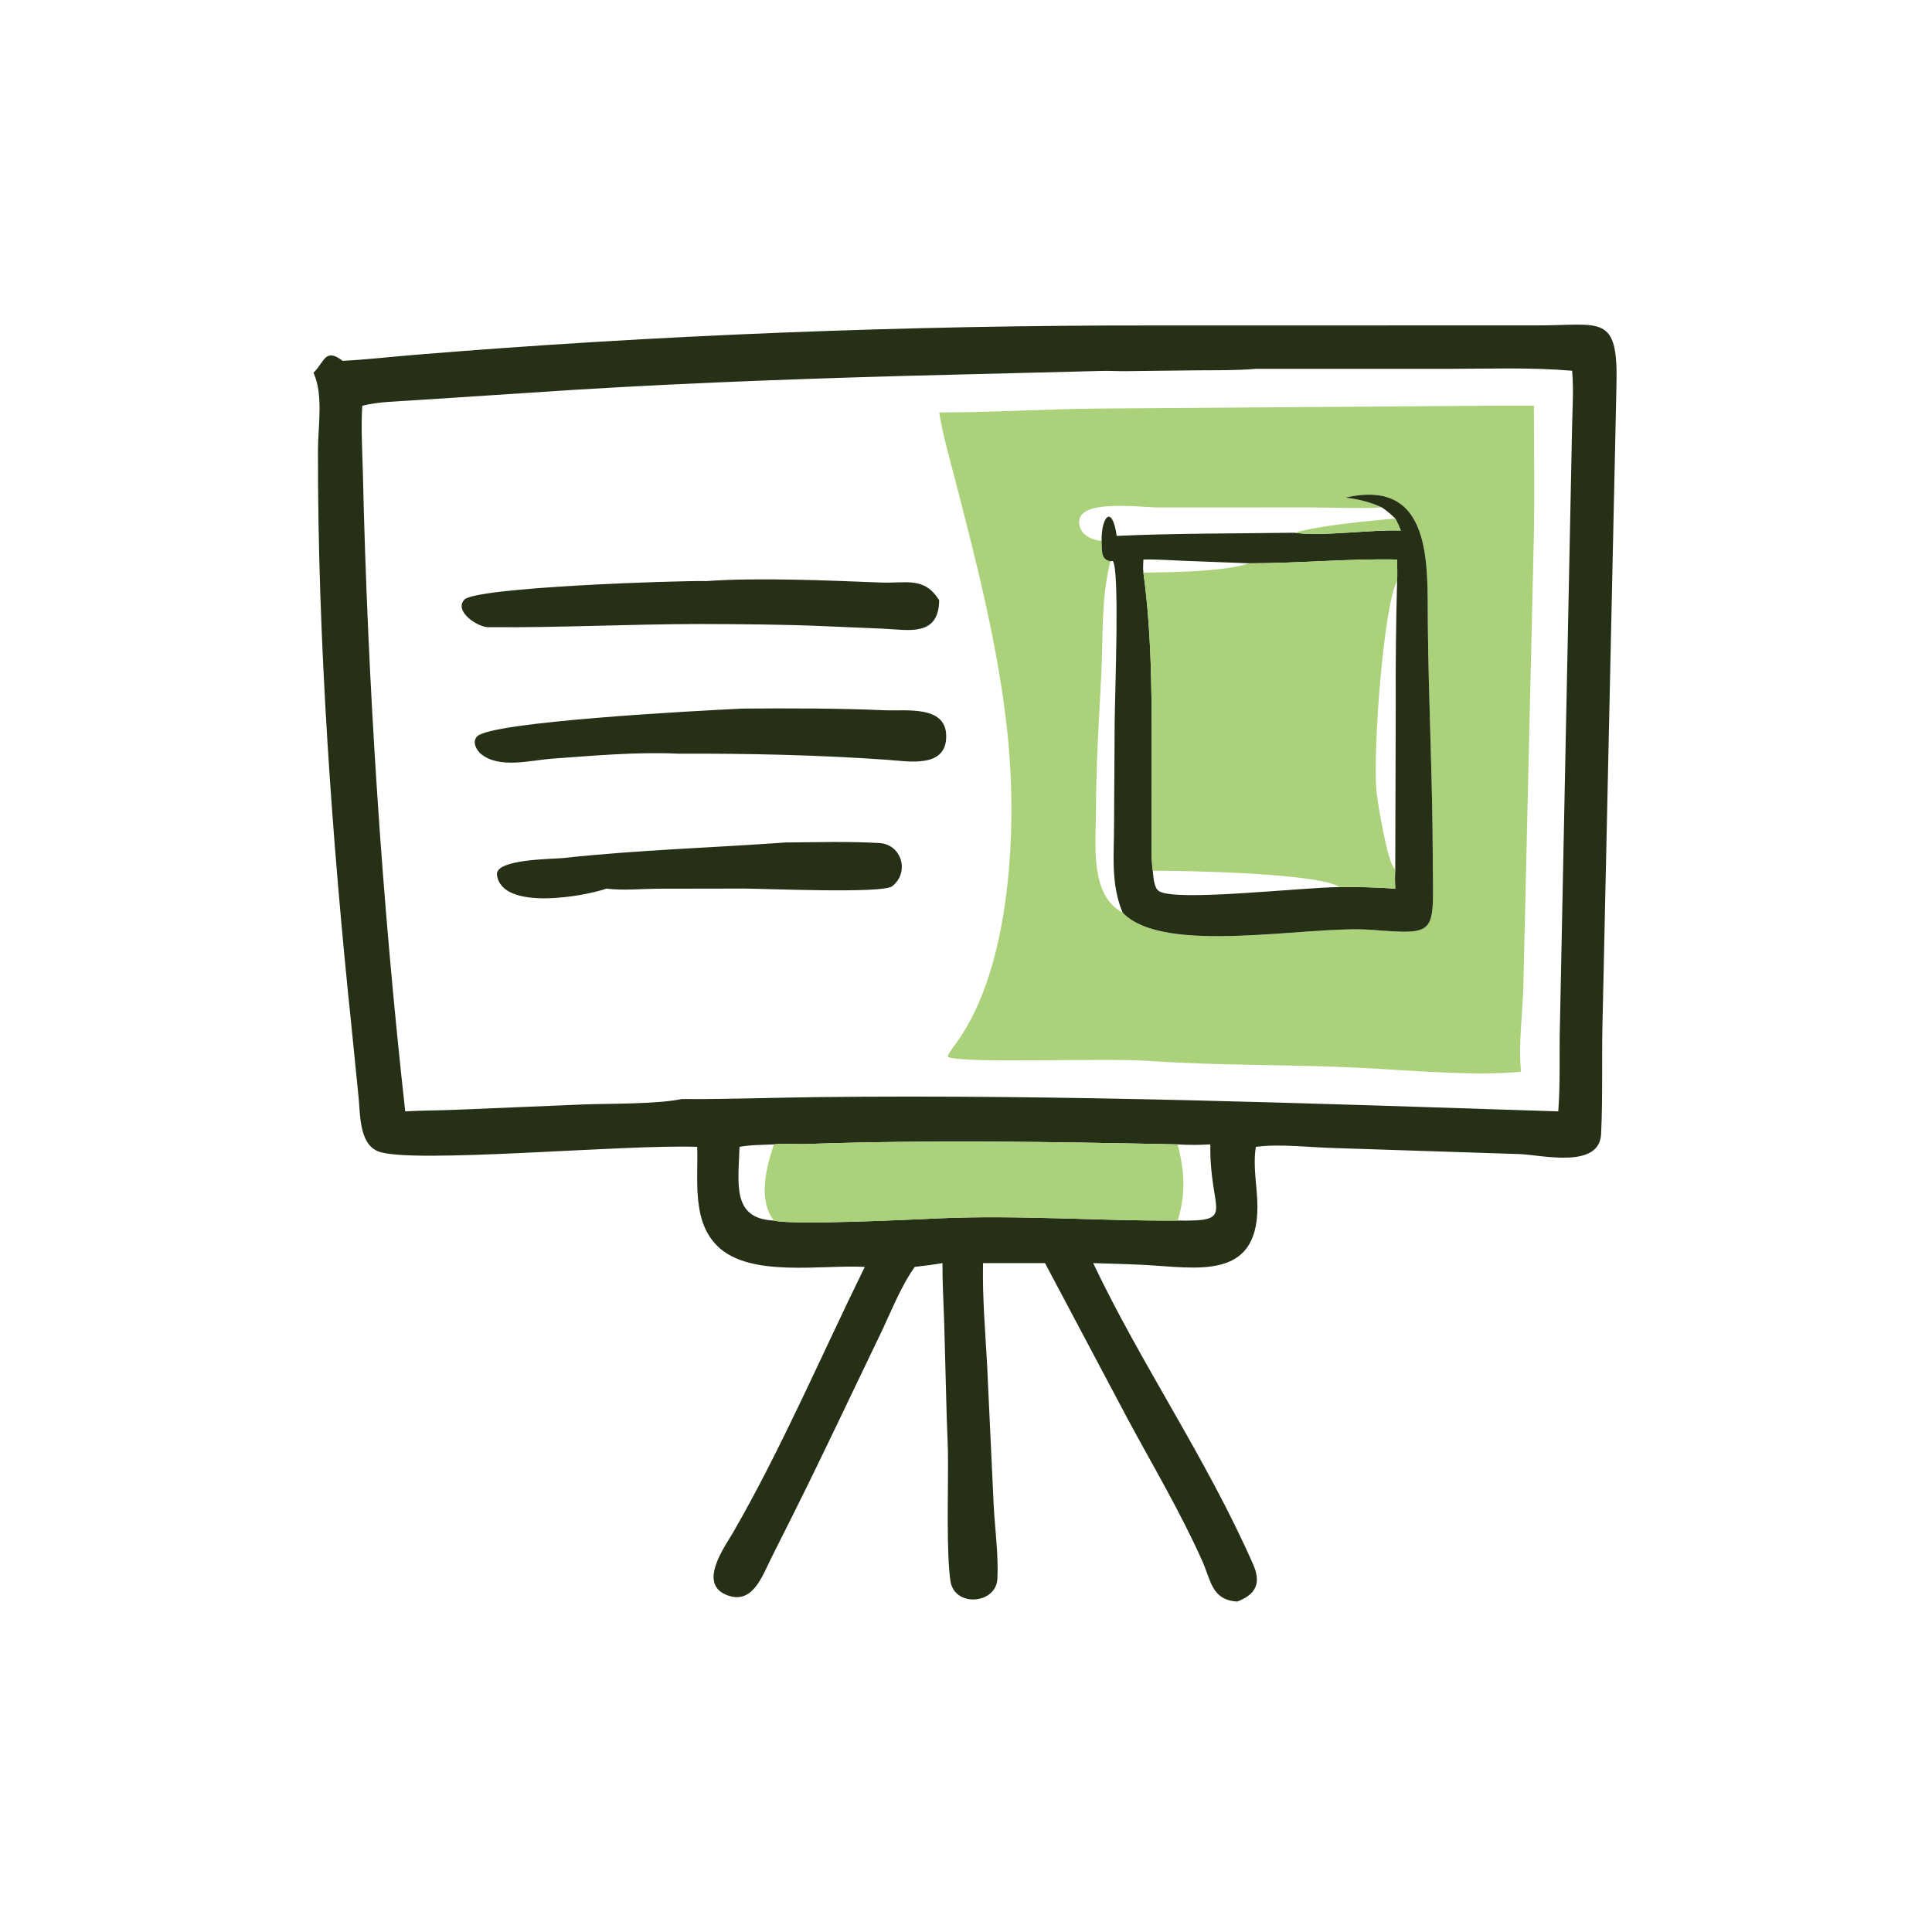
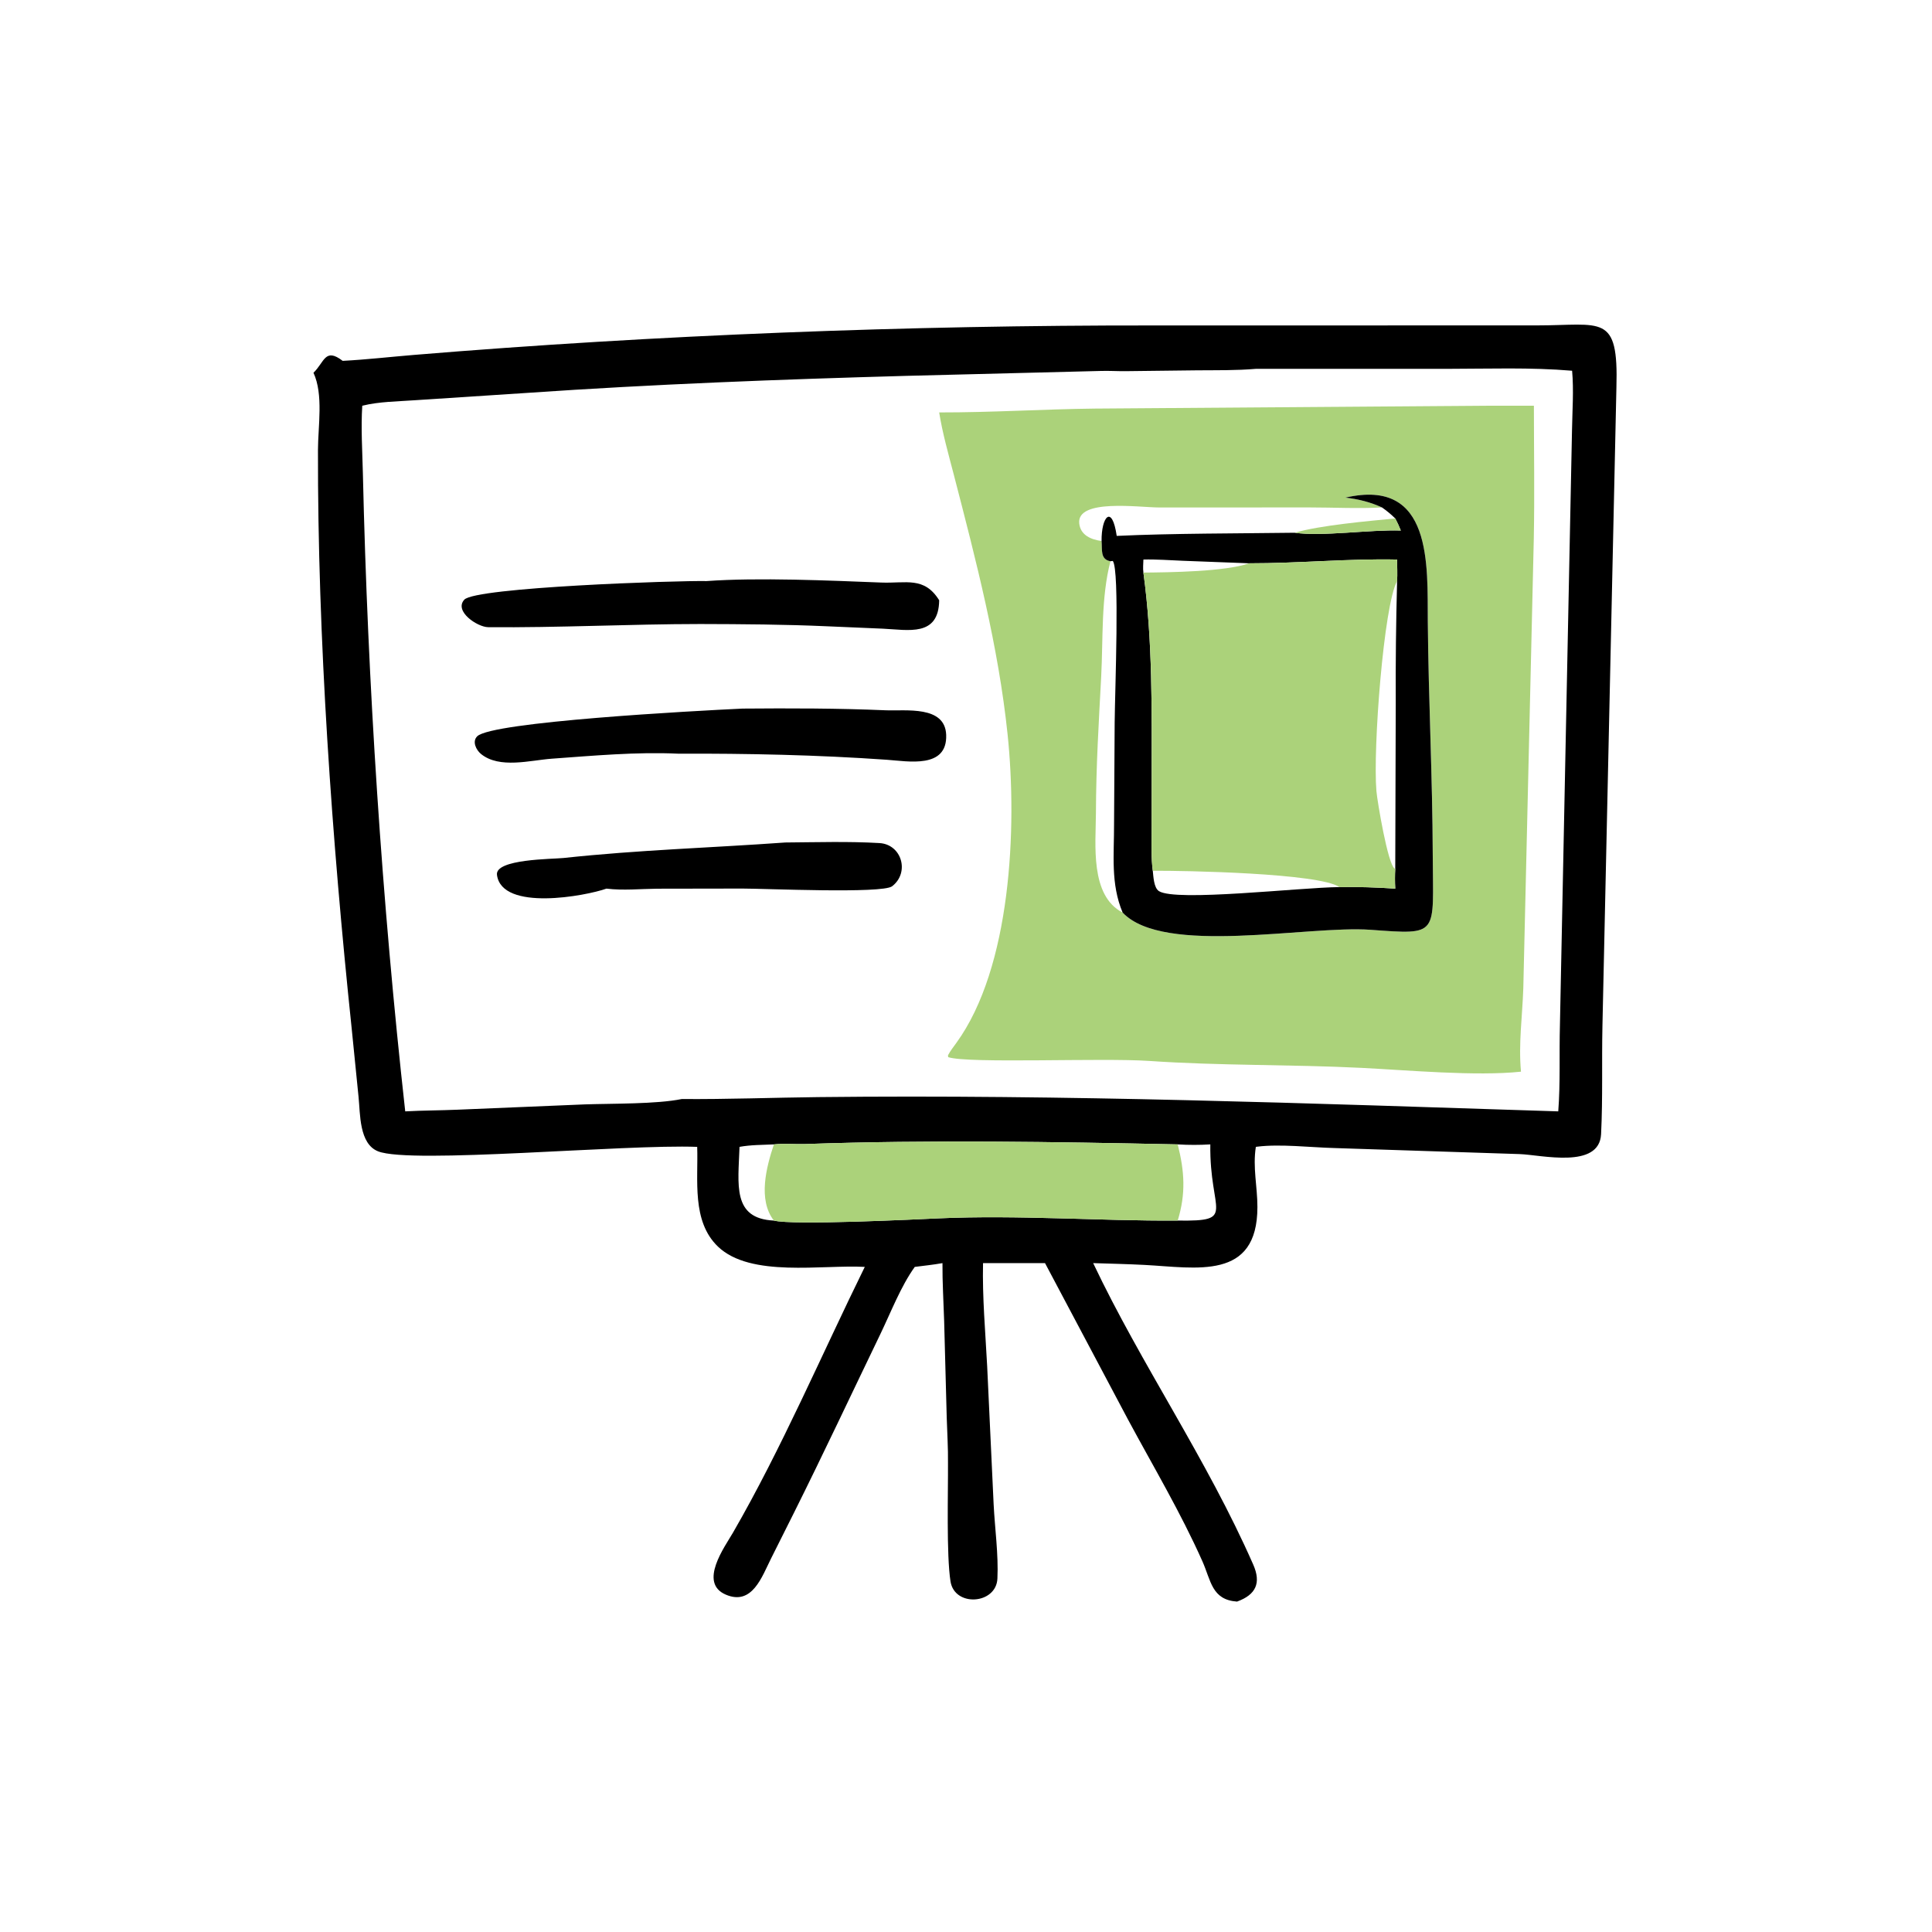
<svg xmlns="http://www.w3.org/2000/svg" width="300" height="300" fill="none" viewBox="0 0 300 300">
-   <path fill="#253017" d="M53.212 56.034c3.684-.195 7.355-.615 11.032-.92 37.601-3.112 76.962-4.616 114.76-4.577l59.623-.008c10.145.001 12.7-1.949 12.369 9.644l-2.169 99.094c-.122 5.618.066 11.226-.212 16.843-.27 5.464-9.281 3.217-12.623 3.097l-28.832-.941c-3.644-.095-8.389-.658-11.921-.212l-.231.031c-.504 3.175.243 6.165.243 9.343.001 11.467-9.494 9.406-17.538 8.988-2.652-.137-5.313-.194-7.967-.28 7.501 15.811 17.639 30.389 24.857 46.817 1.253 2.853.428 4.672-2.518 5.741-3.939-.28-4.033-3.244-5.387-6.282-3.376-7.576-7.621-14.699-11.545-21.992l-12.883-24.284h-9.625c-.12 5.306.362 10.665.64 15.963l1.004 21.451c.187 3.782.767 7.814.588 11.583-.19 3.997-6.654 4.452-7.285.417-.645-4.128-.359-13.891-.389-18.344.032-2.358-.128-4.74-.196-7.099l-.401-15.028c-.093-2.981-.281-5.959-.26-8.943-1.419.257-2.871.402-4.301.588-2.16 3-3.722 7.07-5.34 10.425-4.469 9.265-8.83 18.565-13.427 27.77l-3.54 7.065c-1.425 2.832-2.929 7.393-7.043 5.627-4.274-1.835-.147-7.427 1.137-9.649 7.533-13.04 13.781-27.668 20.451-41.238-6.605-.372-17.748 1.703-22.805-3.16-4.115-3.958-3.035-10.385-3.219-15.479-11.24-.435-44.458 2.711-49.548.695-2.974-1.177-2.761-5.864-3.037-8.461l-1.076-10.726c-3.057-29.149-5.287-60.568-5.224-89.723.008-3.678.873-8.606-.698-11.986 1.726-1.673 1.777-3.956 4.536-1.85M182.875 177.7c-19.375-.395-38.355-.733-57.78-.056-1.602.056-3.343-.122-4.924.056-1.772.084-3.59.065-5.338.384-.198 5.865-1.17 11.151 5.338 11.446 2.974.759 21.978-.186 25.63-.348 12.367-.547 24.712.418 37.074.348 9.297.127 4.911-1.186 5.063-11.83a41 41 0 0 1-5.063 0m12.133-120.426c-3.078.26-6.051.205-9.13.23l-11.19.132c-1.262.008-2.527-.076-3.788-.034l-30.128.76c-19.619.548-39.297 1.293-58.878 2.645L64.51 62.142c-2.708.2-5.62.202-8.258.86-.22 3.484.016 7.035.096 10.524.746 32.622 2.959 66.538 6.575 99.047 2.714-.149 5.432-.144 8.148-.26l19.77-.825c4.224-.142 11.132-.031 15.02-.831 7.08.052 14.118-.219 21.195-.299 38.341-.431 76.594.987 114.909 2.215.343-4.453.137-8.945.26-13.408l1.875-92.357c.05-3.044.287-6.206.016-9.24-6.44-.549-13.032-.298-19.493-.294z" />
+   <path fill="currentColor" d="M53.212 56.034c3.684-.195 7.355-.615 11.032-.92 37.601-3.112 76.962-4.616 114.76-4.577l59.623-.008c10.145.001 12.7-1.949 12.369 9.644l-2.169 99.094c-.122 5.618.066 11.226-.212 16.843-.27 5.464-9.281 3.217-12.623 3.097l-28.832-.941c-3.644-.095-8.389-.658-11.921-.212l-.231.031c-.504 3.175.243 6.165.243 9.343.001 11.467-9.494 9.406-17.538 8.988-2.652-.137-5.313-.194-7.967-.28 7.501 15.811 17.639 30.389 24.857 46.817 1.253 2.853.428 4.672-2.518 5.741-3.939-.28-4.033-3.244-5.387-6.282-3.376-7.576-7.621-14.699-11.545-21.992l-12.883-24.284h-9.625c-.12 5.306.362 10.665.64 15.963l1.004 21.451c.187 3.782.767 7.814.588 11.583-.19 3.997-6.654 4.452-7.285.417-.645-4.128-.359-13.891-.389-18.344.032-2.358-.128-4.74-.196-7.099l-.401-15.028c-.093-2.981-.281-5.959-.26-8.943-1.419.257-2.871.402-4.301.588-2.16 3-3.722 7.07-5.34 10.425-4.469 9.265-8.83 18.565-13.427 27.77l-3.54 7.065c-1.425 2.832-2.929 7.393-7.043 5.627-4.274-1.835-.147-7.427 1.137-9.649 7.533-13.04 13.781-27.668 20.451-41.238-6.605-.372-17.748 1.703-22.805-3.16-4.115-3.958-3.035-10.385-3.219-15.479-11.24-.435-44.458 2.711-49.548.695-2.974-1.177-2.761-5.864-3.037-8.461l-1.076-10.726c-3.057-29.149-5.287-60.568-5.224-89.723.008-3.678.873-8.606-.698-11.986 1.726-1.673 1.777-3.956 4.536-1.85M182.875 177.7c-19.375-.395-38.355-.733-57.78-.056-1.602.056-3.343-.122-4.924.056-1.772.084-3.59.065-5.338.384-.198 5.865-1.17 11.151 5.338 11.446 2.974.759 21.978-.186 25.63-.348 12.367-.547 24.712.418 37.074.348 9.297.127 4.911-1.186 5.063-11.83a41 41 0 0 1-5.063 0m12.133-120.426c-3.078.26-6.051.205-9.13.23l-11.19.132c-1.262.008-2.527-.076-3.788-.034l-30.128.76c-19.619.548-39.297 1.293-58.878 2.645L64.51 62.142c-2.708.2-5.62.202-8.258.86-.22 3.484.016 7.035.096 10.524.746 32.622 2.959 66.538 6.575 99.047 2.714-.149 5.432-.144 8.148-.26l19.77-.825c4.224-.142 11.132-.031 15.02-.831 7.08.052 14.118-.219 21.195-.299 38.341-.431 76.594.987 114.909 2.215.343-4.453.137-8.945.26-13.408l1.875-92.357c.05-3.044.287-6.206.016-9.24-6.44-.549-13.032-.298-19.493-.294z" />
  <path fill="#abd27a" d="M145.835 64.042c8.206.01 16.049-.502 24.14-.597l60.608-.443h7.6c.002 6.873.117 13.767-.016 20.638l-1.63 69.846c-.143 4.315-.763 8.608-.359 12.924-6.986.736-17.67-.236-24.764-.591-10.965-.548-21.973-.322-32.926-1.075-7.385-.507-28.224.441-31.255-.592l-.03-.289c.362-.68.846-1.299 1.297-1.92 8.487-11.685 9.473-33.339 7.962-47.873-1.422-13.668-4.916-27.096-8.36-40.373-.829-3.195-1.747-6.393-2.267-9.655m68.763 14.756c-3.704.2-7.498-.004-11.211-.004l-23.393.006c-3.089 0-12.859-1.42-12.408 2.503.21 1.826 1.866 2.492 3.467 2.704.115 1.337-.241 2.86 1.377 3.14-1.478 5.688-1.129 12.061-1.438 17.919-.394 7.491-.786 13.667-.818 21.269-.021 4.767-.953 12.735 4.145 15.365 6.368 6.752 28.814 1.969 38.482 2.676 10.799.788 9.716.918 9.675-11.679-.039-12.041-.662-24.078-.767-36.12-.076-8.812.796-22.44-12.799-19.306 1.979.22 3.875.691 5.688 1.527" />
-   <path fill="#253017" d="M214.598 78.798c-1.813-.835-3.709-1.308-5.688-1.527 13.595-3.133 12.723 10.494 12.799 19.307.105 12.041.728 24.078.767 36.119.041 12.597 1.124 12.467-9.675 11.679-9.668-.706-32.114 4.077-38.482-2.676-1.883-4.496-1.313-8.986-1.329-13.747l.095-15.746c.041-5.002.803-23.735-.291-25.103l-.364.044c-1.618-.281-1.262-1.804-1.377-3.141-.05-3.761 1.622-5.797 2.35-.793 8.667-.404 18.84-.372 27.657-.49 4.173.617 11.703-.509 16.46-.343-.26-.649-.533-1.26-.865-1.877a16 16 0 0 0-2.057-1.706m-20.633 8.67-10.285-.392c-2.032-.08-4.101-.243-6.133-.19-.015.655-.094 1.377 0 2.025 1.456 10.62 1.289 21.479 1.285 32.179l-.005 8.126c-.002 1.968-.089 4.042.177 5.997.096.858.15 2.634.947 3.154 2.604 1.698 21.93-.569 28.052-.62 2.884-.054 5.775.049 8.652.237a27 27 0 0 1 0-3.097l.076-25.637c-.034-6.371.042-12.66.21-19.02.07-1.099.003-2.241 0-3.345-7.37-.17-15.385.595-22.976.583" />
+   <path fill="currentColor" d="M214.598 78.798c-1.813-.835-3.709-1.308-5.688-1.527 13.595-3.133 12.723 10.494 12.799 19.307.105 12.041.728 24.078.767 36.119.041 12.597 1.124 12.467-9.675 11.679-9.668-.706-32.114 4.077-38.482-2.676-1.883-4.496-1.313-8.986-1.329-13.747l.095-15.746c.041-5.002.803-23.735-.291-25.103l-.364.044c-1.618-.281-1.262-1.804-1.377-3.141-.05-3.761 1.622-5.797 2.35-.793 8.667-.404 18.84-.372 27.657-.49 4.173.617 11.703-.509 16.46-.343-.26-.649-.533-1.26-.865-1.877a16 16 0 0 0-2.057-1.706m-20.633 8.67-10.285-.392c-2.032-.08-4.101-.243-6.133-.19-.015.655-.094 1.377 0 2.025 1.456 10.62 1.289 21.479 1.285 32.179l-.005 8.126c-.002 1.968-.089 4.042.177 5.997.096.858.15 2.634.947 3.154 2.604 1.698 21.93-.569 28.052-.62 2.884-.054 5.775.049 8.652.237a27 27 0 0 1 0-3.097l.076-25.637c-.034-6.371.042-12.66.21-19.02.07-1.099.003-2.241 0-3.345-7.37-.17-15.385.595-22.976.583" />
  <path fill="#abd27a" d="M216.655 80.504c.332.616.605 1.228.865 1.877-4.757-.166-12.287.96-16.459.343 3.814-1.151 11.511-1.824 15.594-2.22M193.965 87.469c7.591.012 15.606-.753 22.976-.583.003 1.104.071 2.246 0 3.345-2.072 3.7-3.772 26.059-3.21 32.612.138 1.596 1.761 11.314 2.819 12.026l.105.019a28 28 0 0 0 0 3.097c-2.877-.188-5.768-.291-8.652-.237-3.221-2.176-24.063-2.568-28.999-2.534-.266-1.955-.179-4.029-.177-5.998l.005-8.125c.004-10.7.171-21.559-1.285-32.18 4.09-.035 12.691-.14 16.418-1.442" />
-   <path fill="#253017" d="M108.728 96.897c-10.918.006-22.204.595-32.934.491-1.652-.016-5.335-2.468-3.7-4.269 1.754-1.931 33.03-2.987 37.623-2.89 7.982-.58 19.118-.084 27.101.228 3.883.153 6.688-.981 9.017 2.75-.075 5.718-4.769 4.595-8.76 4.412l-8.608-.368c-6.582-.295-13.153-.337-19.739-.354M105.285 117.03c-6.431-.302-13.191.319-19.608.78-3.328.24-8.125 1.608-10.995-.741-.741-.607-1.4-1.923-.584-2.734 2.277-2.266 33.693-3.952 41.203-4.305 7.417-.062 14.838-.052 22.249.264 3.079.131 9.204-.79 9.372 3.816.194 5.306-5.918 4.095-9.216 3.865-10.796-.755-21.6-.982-32.421-.945M94.166 137.985c-3.168 1.133-16.233 3.588-16.996-2.128-.332-2.486 8.636-2.446 10.309-2.626 11.832-1.273 22.811-1.571 34.463-2.41 4.834-.034 9.792-.192 14.616.09 3.467.202 4.736 4.575 1.969 6.709-1.528 1.177-19.849.349-23.246.355l-13.256.022c-2.616.028-5.254.305-7.86-.012" />
+   <path fill="currentColor" d="M108.728 96.897c-10.918.006-22.204.595-32.934.491-1.652-.016-5.335-2.468-3.7-4.269 1.754-1.931 33.03-2.987 37.623-2.89 7.982-.58 19.118-.084 27.101.228 3.883.153 6.688-.981 9.017 2.75-.075 5.718-4.769 4.595-8.76 4.412l-8.608-.368c-6.582-.295-13.153-.337-19.739-.354M105.285 117.03c-6.431-.302-13.191.319-19.608.78-3.328.24-8.125 1.608-10.995-.741-.741-.607-1.4-1.923-.584-2.734 2.277-2.266 33.693-3.952 41.203-4.305 7.417-.062 14.838-.052 22.249.264 3.079.131 9.204-.79 9.372 3.816.194 5.306-5.918 4.095-9.216 3.865-10.796-.755-21.6-.982-32.421-.945M94.166 137.985c-3.168 1.133-16.233 3.588-16.996-2.128-.332-2.486 8.636-2.446 10.309-2.626 11.832-1.273 22.811-1.571 34.463-2.41 4.834-.034 9.792-.192 14.616.09 3.467.202 4.736 4.575 1.969 6.709-1.528 1.177-19.849.349-23.246.355l-13.256.022c-2.616.028-5.254.305-7.86-.012" />
  <path fill="#abd27a" d="M120.17 177.701c1.582-.178 3.323 0 4.925-.057 19.425-.676 38.404-.338 57.779.057 1.059 4.186 1.285 7.64 0 11.83-12.362.07-24.707-.895-37.073-.348-3.653.162-22.656 1.107-25.631.348-2.516-3.231-1.17-8.32 0-11.83" />
</svg>
